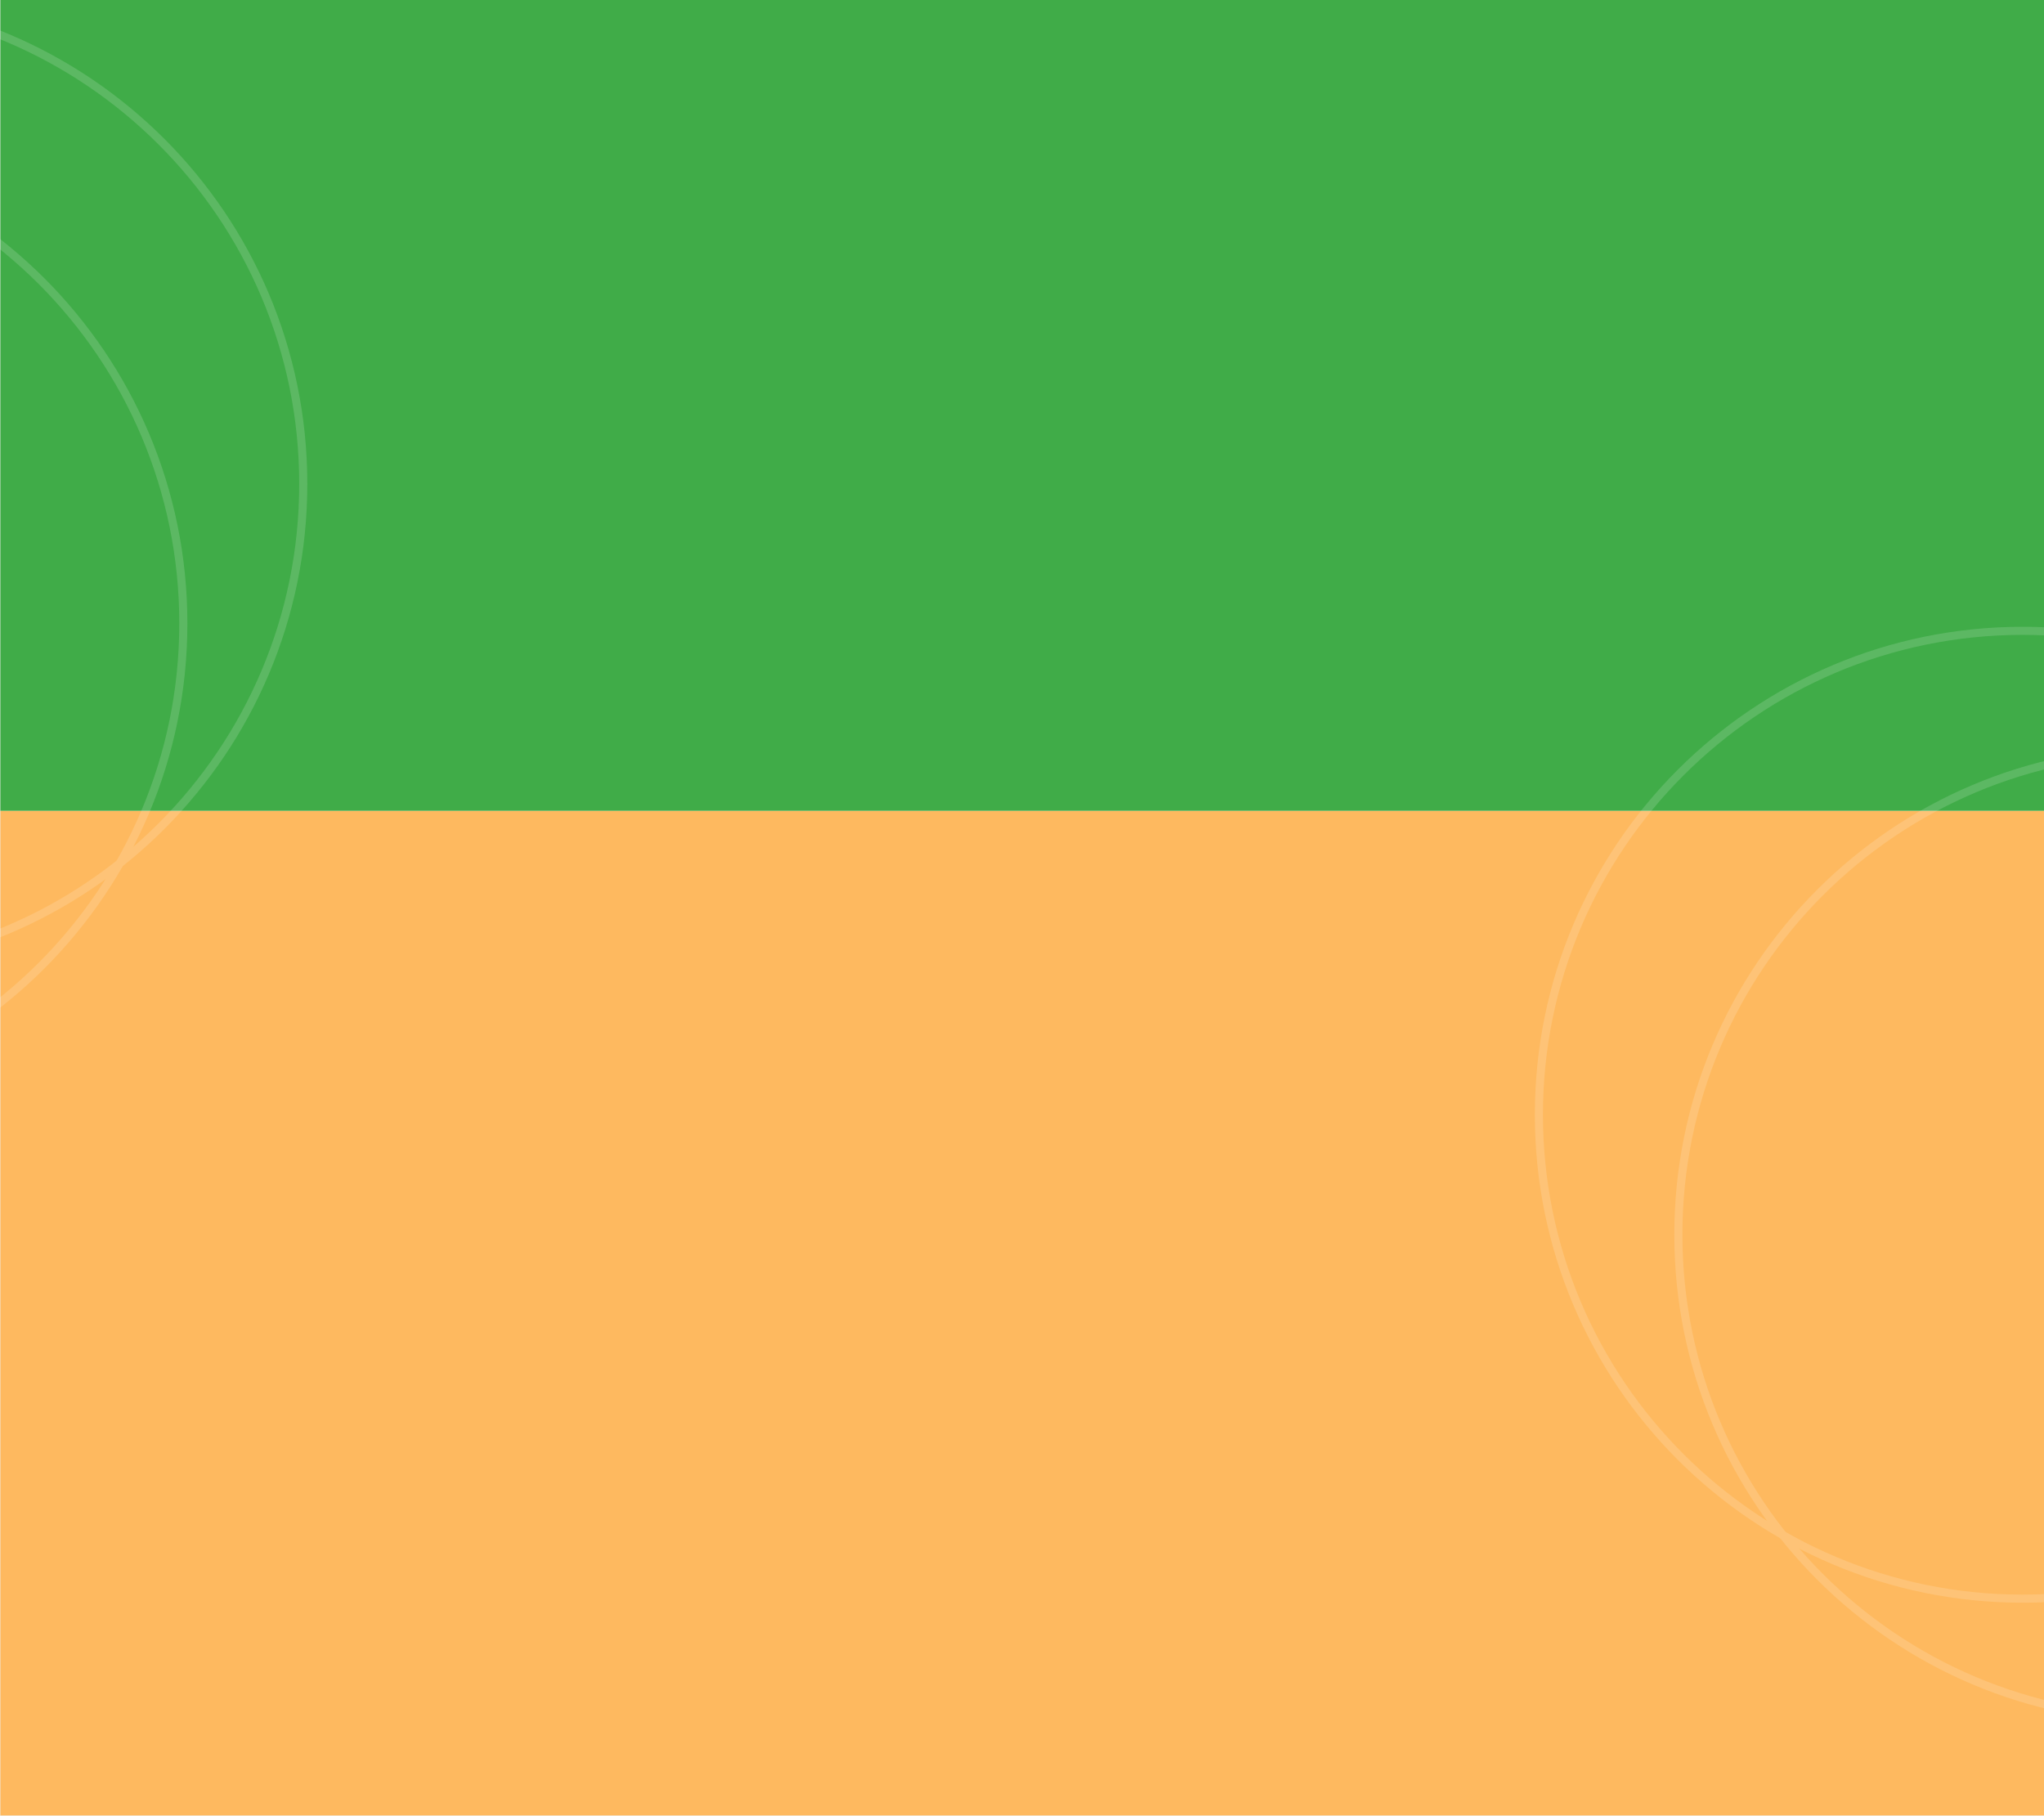
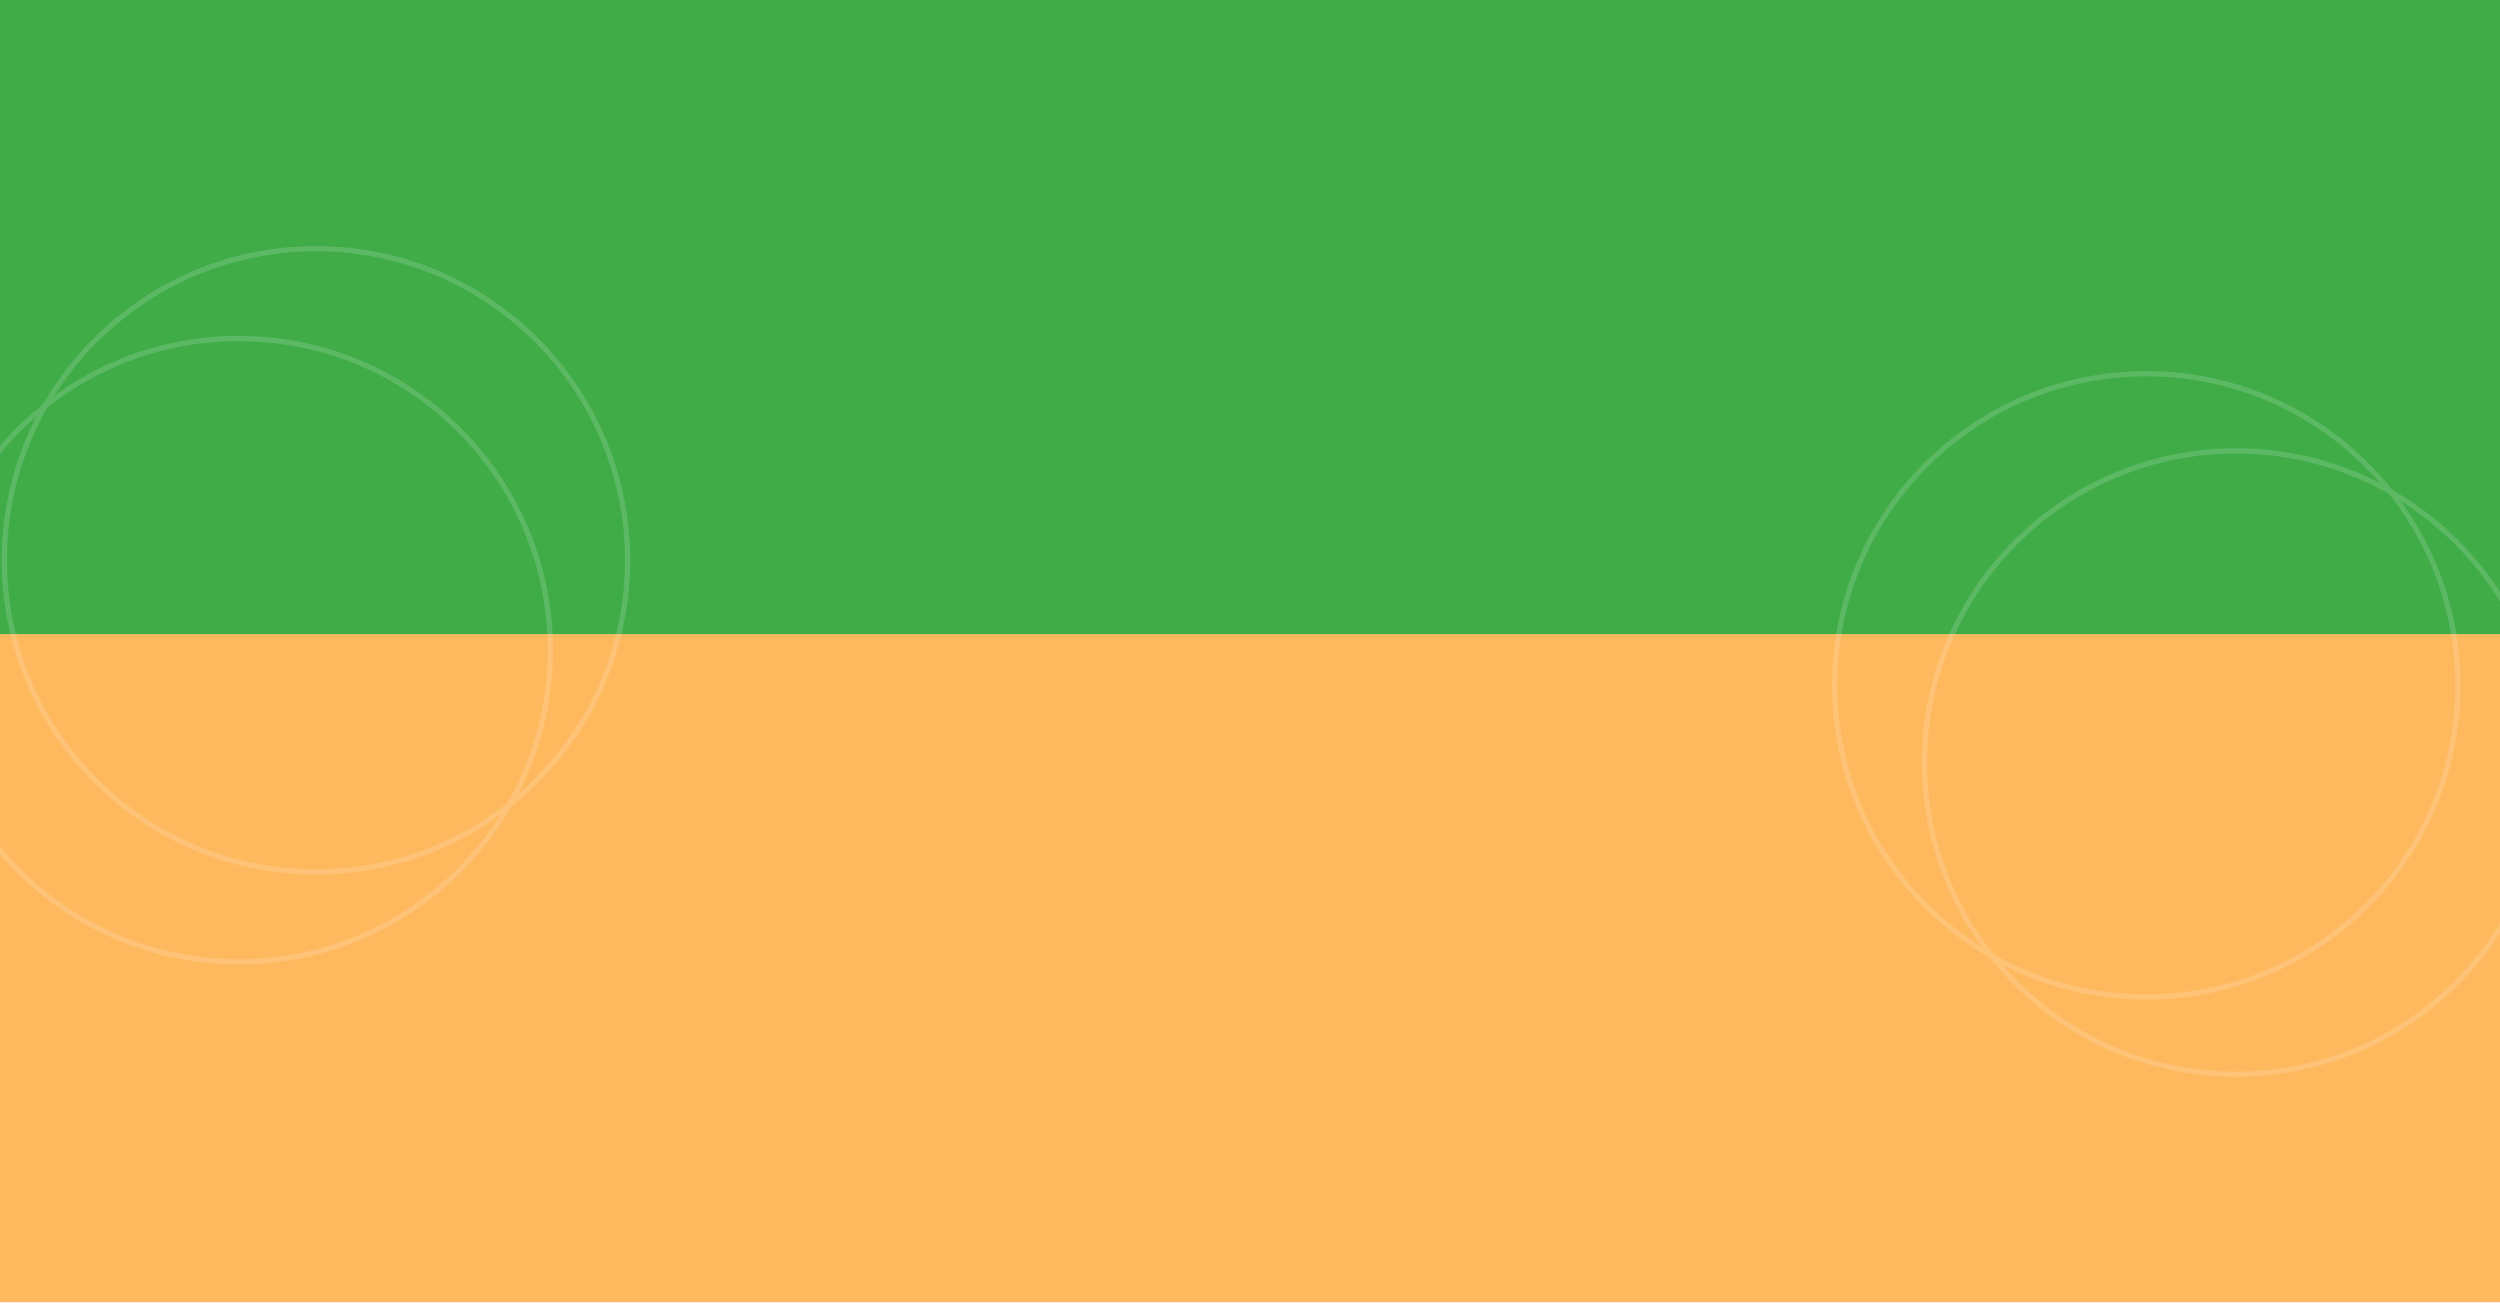
- <svg xmlns="http://www.w3.org/2000/svg" width="1011" height="898" viewBox="0 0 1011 898" fill="none">
-   <mask id="mask0_52_73" style="mask-type:alpha" maskUnits="userSpaceOnUse" x="0" y="0" width="1011" height="898">
-     <rect width="1011" height="898" fill="#D9D9D9" />
+ <svg xmlns="http://www.w3.org/2000/svg" width="1920" height="1000" viewBox="0 0 1920 1000" fill="none">
+   <mask id="mask0_52_73" style="mask-type:alpha" maskUnits="userSpaceOnUse" x="0" y="0" width="1920" height="1000">
+     <rect width="1920" height="1000" fill="#D9D9D9" />
  </mask>
  <g mask="url(#mask0_52_73)">
-     <rect x="0.172" y="401" width="1011" height="497" fill="#FEB95F" />
-     <rect x="0.172" width="1011" height="401" fill="#40AC48" />
+     <rect x="-0" y="447" width="1920" height="553" fill="#FEB95F" />
+     <rect x="-0" width="1920" height="487" fill="#40AC48" />
    <g opacity="0.15">
-       <circle cx="-148.659" cy="308.316" r="239.341" transform="rotate(90 -148.659 308.316)" stroke="white" stroke-width="4" />
-       <circle cx="-89.341" cy="239.341" r="239.341" transform="rotate(90 -89.3405 239.341)" stroke="white" stroke-width="4" />
+       <circle cx="183.341" cy="499.316" r="239.341" transform="rotate(90 183.341 499.316)" stroke="white" stroke-width="4" />
+       <circle cx="242.659" cy="430.341" r="239.341" transform="rotate(90 242.659 430.341)" stroke="white" stroke-width="4" />
    </g>
    <g opacity="0.15">
-       <circle cx="1069.49" cy="610.659" r="239.341" stroke="white" stroke-width="4" />
-       <circle cx="1000.51" cy="551.341" r="239.341" stroke="white" stroke-width="4" />
+       <circle cx="1717.32" cy="585.659" r="239.341" stroke="white" stroke-width="4" />
+       <circle cx="1648.34" cy="526.341" r="239.341" stroke="white" stroke-width="4" />
    </g>
  </g>
</svg>
